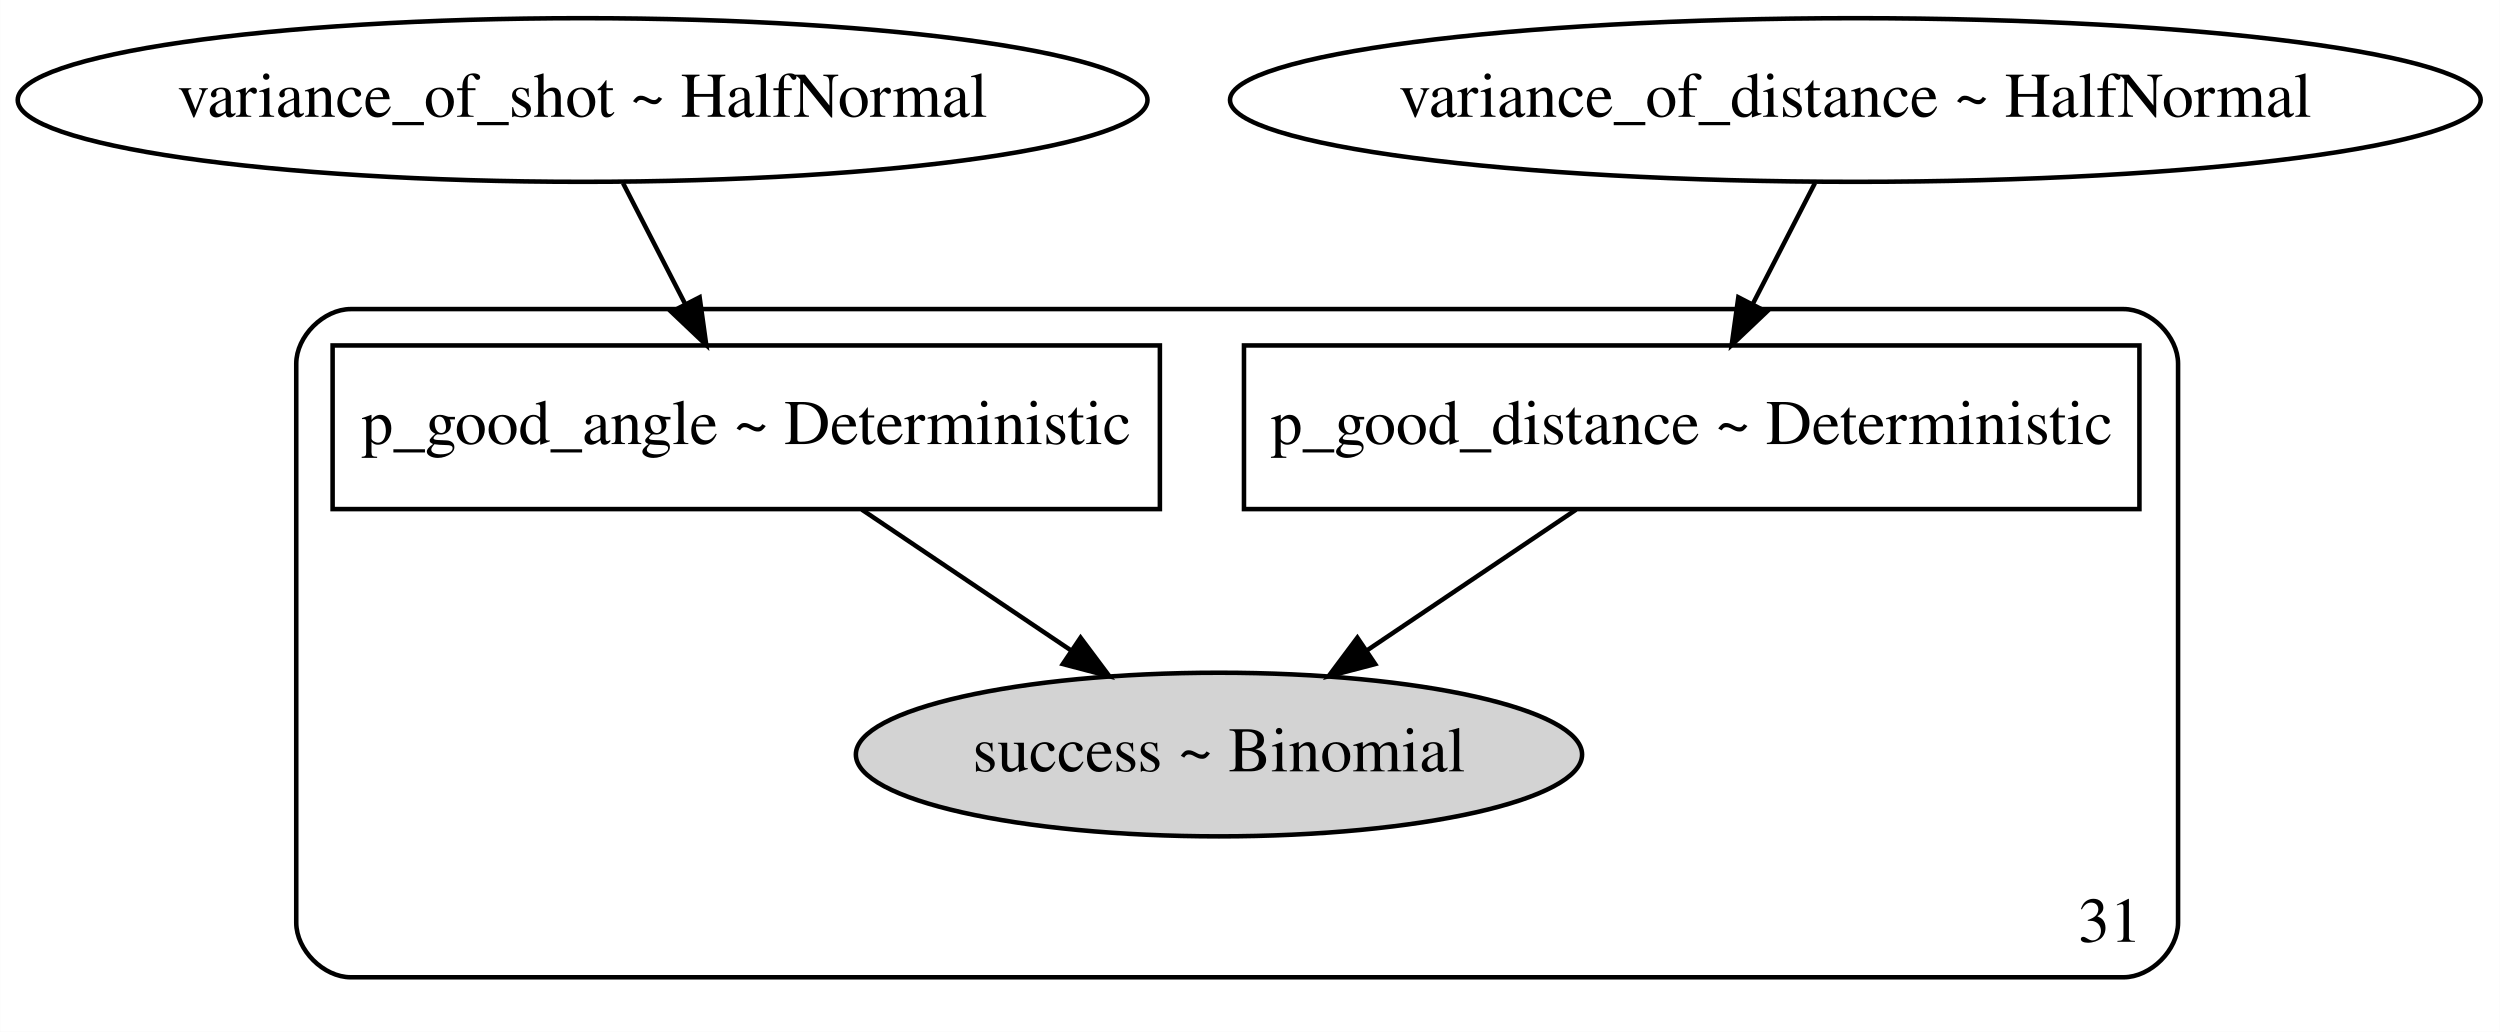
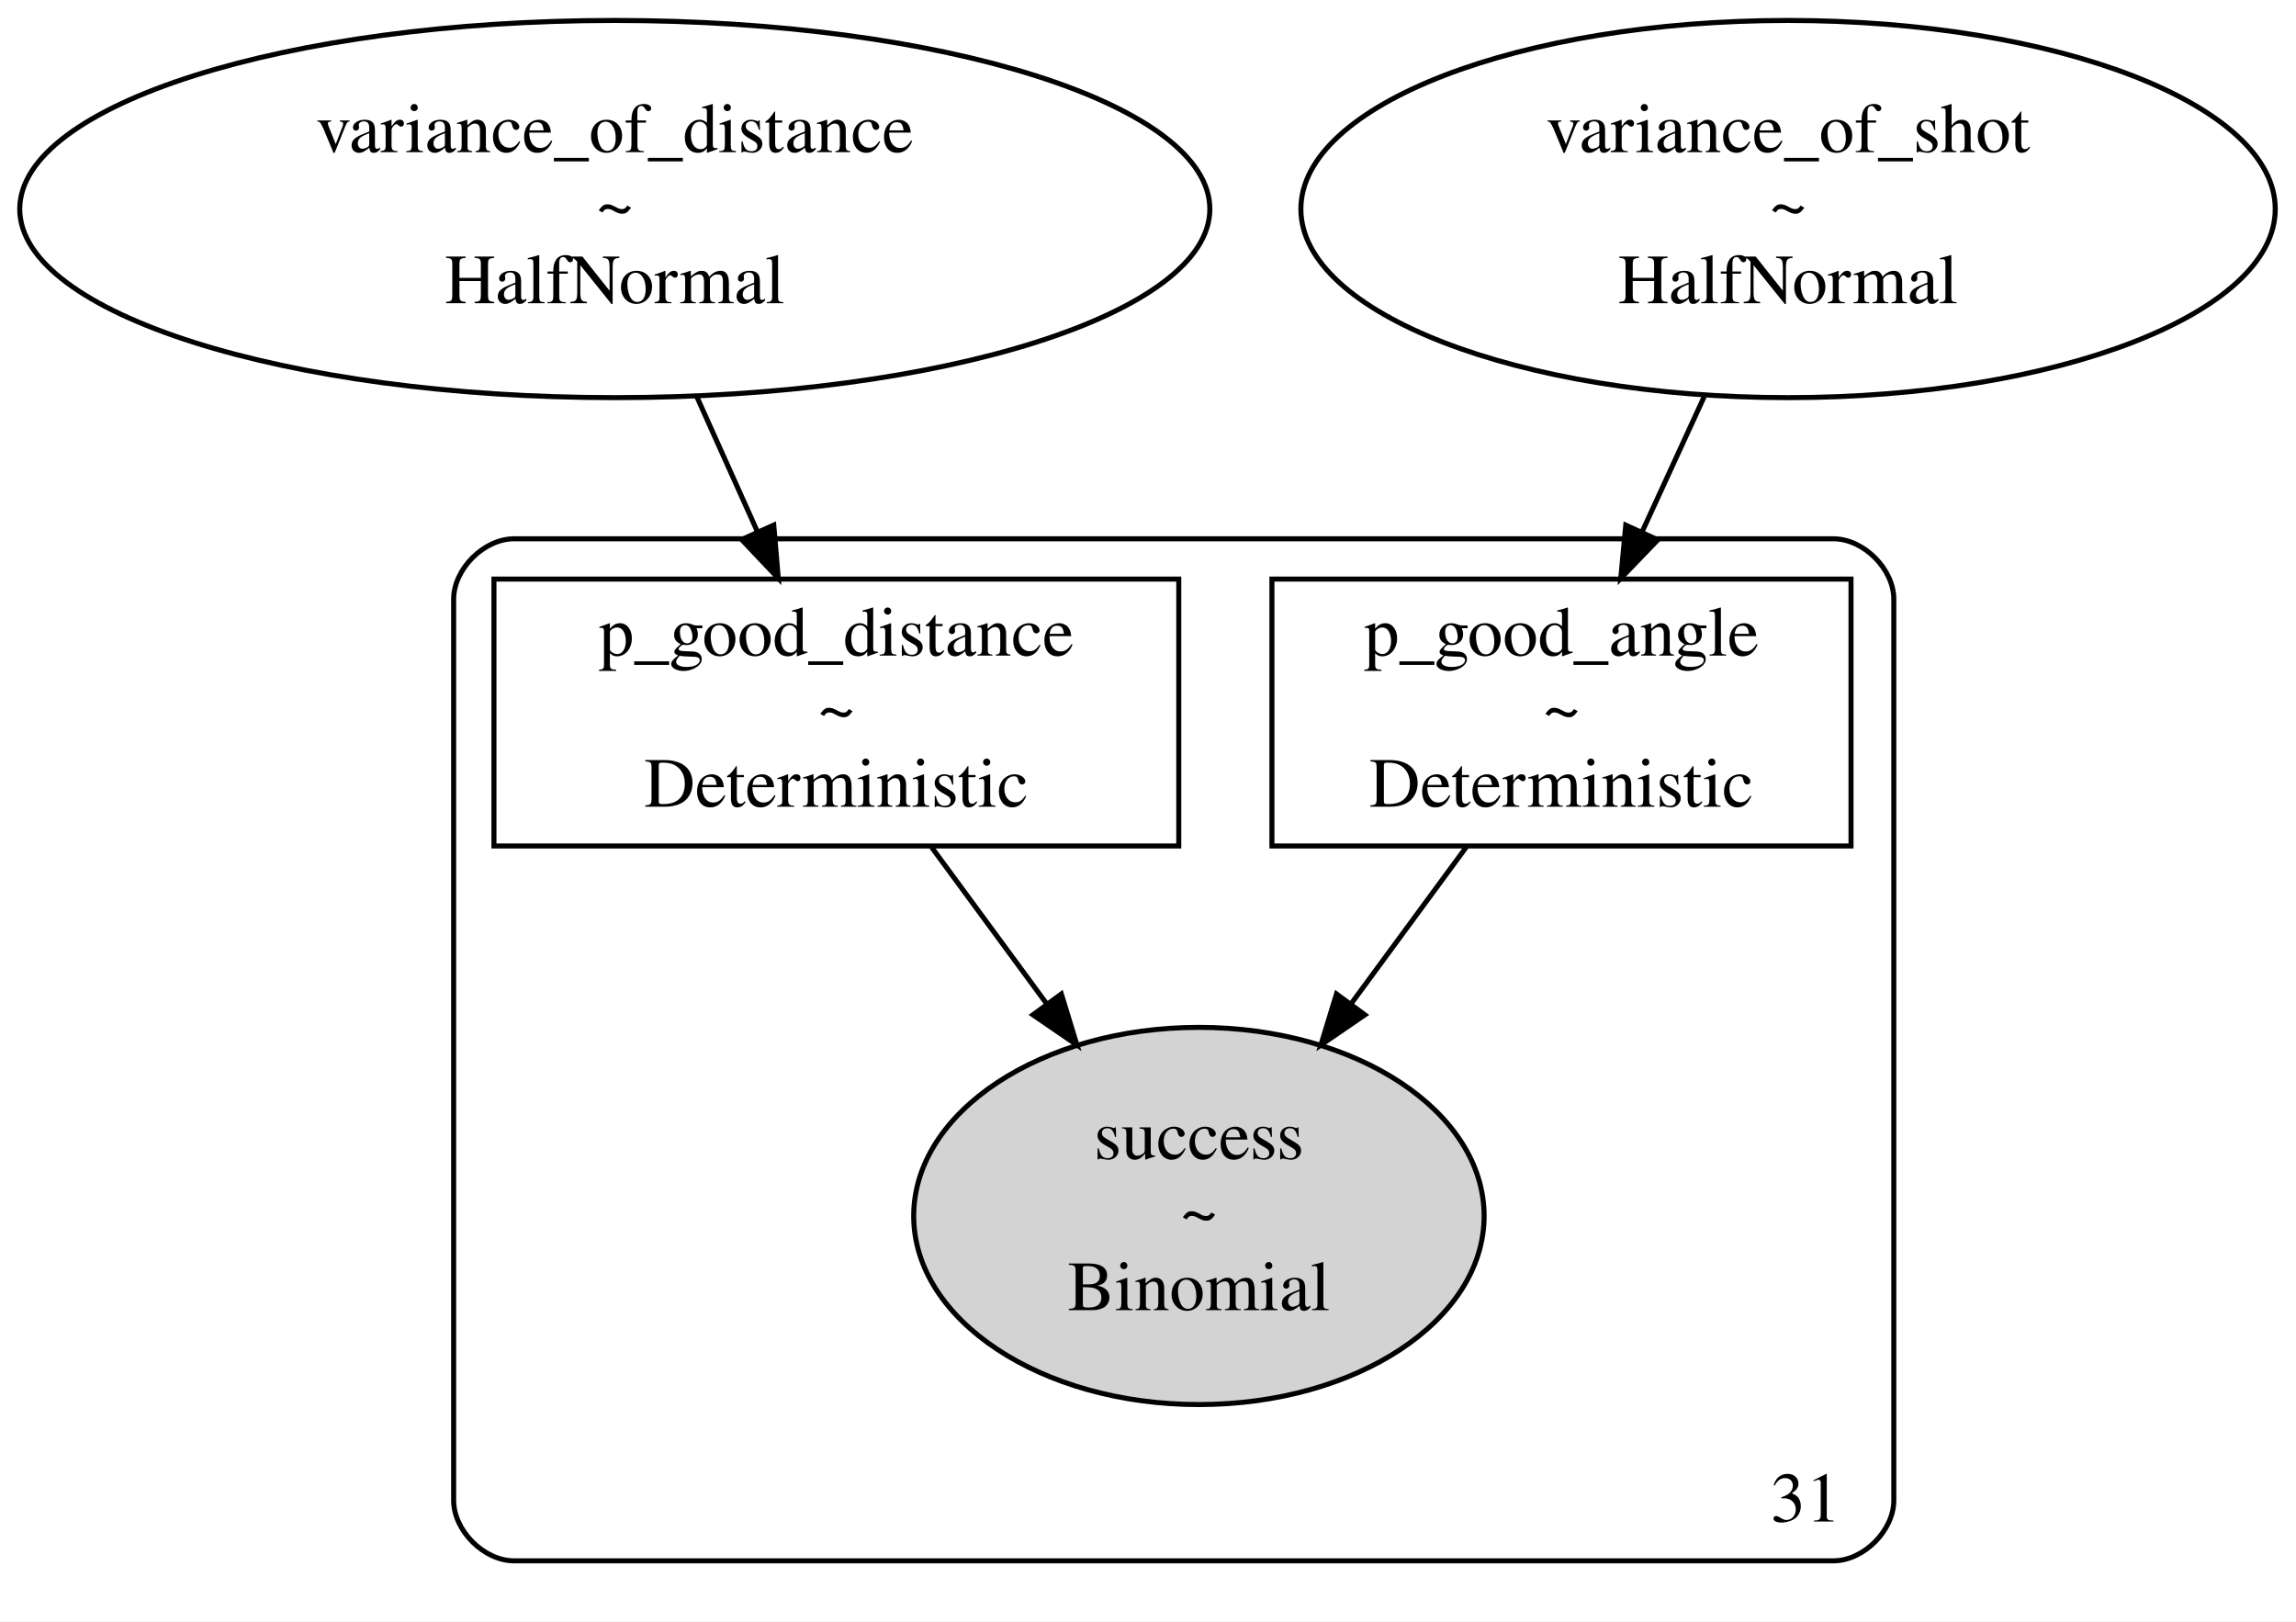
- <svg xmlns="http://www.w3.org/2000/svg" width="550pt" height="227pt" viewBox="0.00 0.00 549.93 227.00">
-   <g id="graph0" class="graph" transform="scale(1 1) rotate(0) translate(4 223)">
-     <polygon fill="white" stroke="none" points="-4,4 -4,-223 545.927,-223 545.927,4 -4,4" />
+ <svg xmlns="http://www.w3.org/2000/svg" width="456pt" height="322pt" viewBox="0.00 0.00 455.96 321.91">
+   <g id="graph0" class="graph" transform="scale(1 1) rotate(0) translate(4 317.91)">
+     <polygon fill="white" stroke="transparent" points="-4,4 -4,-317.91 451.96,-317.91 451.96,4 -4,4" />
    <g id="clust1" class="cluster">
-       <path fill="none" stroke="black" d="M73.139,-8C73.139,-8 463.139,-8 463.139,-8 469.139,-8 475.139,-14 475.139,-20 475.139,-20 475.139,-143 475.139,-143 475.139,-149 469.139,-155 463.139,-155 463.139,-155 73.139,-155 73.139,-155 67.139,-155 61.139,-149 61.139,-143 61.139,-143 61.139,-20 61.139,-20 61.139,-14 67.139,-8 73.139,-8" />
-       <text text-anchor="middle" x="460.139" y="-15.8" font-family="Times,serif" font-size="14.00">31</text>
+       <path fill="none" stroke="black" d="M98.09,-8C98.09,-8 360.09,-8 360.09,-8 366.09,-8 372.09,-14 372.09,-20 372.09,-20 372.09,-198.95 372.09,-198.95 372.09,-204.95 366.09,-210.95 360.09,-210.95 360.09,-210.95 98.09,-210.95 98.09,-210.95 92.09,-210.95 86.09,-204.95 86.09,-198.95 86.09,-198.95 86.09,-20 86.09,-20 86.09,-14 92.09,-8 98.09,-8" />
+       <text text-anchor="middle" x="354.59" y="-15.8" font-family="Times,serif" font-size="14.00">31</text>
    </g>
    <g id="node1" class="node">
-       <ellipse fill="none" stroke="black" cx="124.139" cy="-201" rx="124.278" ry="18" />
-       <text text-anchor="middle" x="124.139" y="-197.3" font-family="Times,serif" font-size="14.00">variance_of_shot ~ HalfNormal</text>
+       <ellipse fill="none" stroke="black" cx="118.09" cy="-276.43" rx="118.17" ry="37.45" />
+       <text text-anchor="middle" x="118.09" y="-287.73" font-family="Times,serif" font-size="14.00">variance_of_distance</text>
+       <text text-anchor="middle" x="118.09" y="-272.73" font-family="Times,serif" font-size="14.00">~</text>
+       <text text-anchor="middle" x="118.09" y="-257.73" font-family="Times,serif" font-size="14.00">HalfNormal</text>
    </g>
    <g id="node4" class="node">
-       <polygon fill="none" stroke="black" points="251.139,-147 69.139,-147 69.139,-111 251.139,-111 251.139,-147" />
-       <text text-anchor="middle" x="160.139" y="-125.3" font-family="Times,serif" font-size="14.00">p_good_angle ~ Deterministic</text>
+       <polygon fill="none" stroke="black" points="230.09,-202.95 94.09,-202.95 94.09,-149.95 230.09,-149.95 230.09,-202.95" />
+       <text text-anchor="middle" x="162.09" y="-187.75" font-family="Times,serif" font-size="14.00">p_good_distance</text>
+       <text text-anchor="middle" x="162.09" y="-172.75" font-family="Times,serif" font-size="14.00">~</text>
+       <text text-anchor="middle" x="162.09" y="-157.75" font-family="Times,serif" font-size="14.00">Deterministic</text>
+     </g>
+     <g id="edge2" class="edge">
+       <path fill="none" stroke="black" d="M134.35,-239.23C138.3,-230.42 142.52,-221.02 146.45,-212.28" />
+       <polygon fill="black" stroke="black" points="149.66,-213.67 150.56,-203.11 143.28,-210.8 149.66,-213.67" />
+     </g>
+     <g id="node2" class="node">
+       <ellipse fill="none" stroke="black" cx="351.09" cy="-276.43" rx="96.75" ry="37.45" />
+       <text text-anchor="middle" x="351.09" y="-287.73" font-family="Times,serif" font-size="14.00">variance_of_shot</text>
+       <text text-anchor="middle" x="351.09" y="-272.73" font-family="Times,serif" font-size="14.00">~</text>
+       <text text-anchor="middle" x="351.09" y="-257.73" font-family="Times,serif" font-size="14.00">HalfNormal</text>
+     </g>
+     <g id="node5" class="node">
+       <polygon fill="none" stroke="black" points="363.59,-202.95 248.59,-202.95 248.59,-149.95 363.59,-149.95 363.59,-202.95" />
+       <text text-anchor="middle" x="306.09" y="-187.75" font-family="Times,serif" font-size="14.00">p_good_angle</text>
+       <text text-anchor="middle" x="306.09" y="-172.75" font-family="Times,serif" font-size="14.00">~</text>
+       <text text-anchor="middle" x="306.09" y="-157.75" font-family="Times,serif" font-size="14.00">Deterministic</text>
    </g>
    <g id="edge1" class="edge">
-       <path fill="none" stroke="black" d="M133.038,-182.697C137.136,-174.728 142.088,-165.1 146.632,-156.264" />
-       <polygon fill="black" stroke="black" points="149.881,-157.598 151.342,-147.104 143.656,-154.396 149.881,-157.598" />
-     </g>
-     <g id="node2" class="node">
-       <ellipse fill="none" stroke="black" cx="404.139" cy="-201" rx="137.576" ry="18" />
-       <text text-anchor="middle" x="404.139" y="-197.3" font-family="Times,serif" font-size="14.00">variance_of_distance ~ HalfNormal</text>
-     </g>
-     <g id="node5" class="node">
-       <polygon fill="none" stroke="black" points="466.639,-147 269.639,-147 269.639,-111 466.639,-111 466.639,-147" />
-       <text text-anchor="middle" x="368.139" y="-125.3" font-family="Times,serif" font-size="14.00">p_good_distance ~ Deterministic</text>
-     </g>
-     <g id="edge2" class="edge">
-       <path fill="none" stroke="black" d="M395.24,-182.697C391.142,-174.728 386.19,-165.1 381.646,-156.264" />
-       <polygon fill="black" stroke="black" points="384.622,-154.396 376.935,-147.104 378.397,-157.598 384.622,-154.396" />
+       <path fill="none" stroke="black" d="M334.46,-239.23C330.41,-230.42 326.1,-221.02 322.08,-212.28" />
+       <polygon fill="black" stroke="black" points="325.22,-210.74 317.87,-203.11 318.86,-213.66 325.22,-210.74" />
    </g>
    <g id="node3" class="node">
-       <ellipse fill="lightgrey" stroke="black" cx="264.139" cy="-57" rx="79.886" ry="18" />
-       <text text-anchor="middle" x="264.139" y="-53.3" font-family="Times,serif" font-size="14.00">success ~ Binomial</text>
+       <ellipse fill="lightgrey" stroke="black" cx="234.09" cy="-76.48" rx="56.64" ry="37.45" />
+       <text text-anchor="middle" x="234.09" y="-87.78" font-family="Times,serif" font-size="14.00">success</text>
+       <text text-anchor="middle" x="234.09" y="-72.78" font-family="Times,serif" font-size="14.00">~</text>
+       <text text-anchor="middle" x="234.09" y="-57.78" font-family="Times,serif" font-size="14.00">Binomial</text>
    </g>
    <g id="edge3" class="edge">
-       <path fill="none" stroke="black" d="M185.58,-110.876C199.454,-101.538 216.777,-89.878 231.622,-79.886" />
-       <polygon fill="black" stroke="black" points="233.691,-82.713 240.032,-74.226 229.782,-76.906 233.691,-82.713" />
+       <path fill="none" stroke="black" d="M181,-149.71C187.97,-140.23 196.06,-129.23 203.78,-118.72" />
+       <polygon fill="black" stroke="black" points="206.77,-120.56 209.87,-110.43 201.13,-116.42 206.77,-120.56" />
    </g>
    <g id="edge4" class="edge">
-       <path fill="none" stroke="black" d="M342.698,-110.876C328.823,-101.538 311.501,-89.878 296.656,-79.886" />
-       <polygon fill="black" stroke="black" points="298.496,-76.906 288.246,-74.226 294.587,-82.713 298.496,-76.906" />
+       <path fill="none" stroke="black" d="M287.17,-149.71C280.2,-140.23 272.12,-129.23 264.39,-118.72" />
+       <polygon fill="black" stroke="black" points="267.05,-116.42 258.31,-110.43 261.41,-120.56 267.05,-116.42" />
    </g>
  </g>
</svg>
